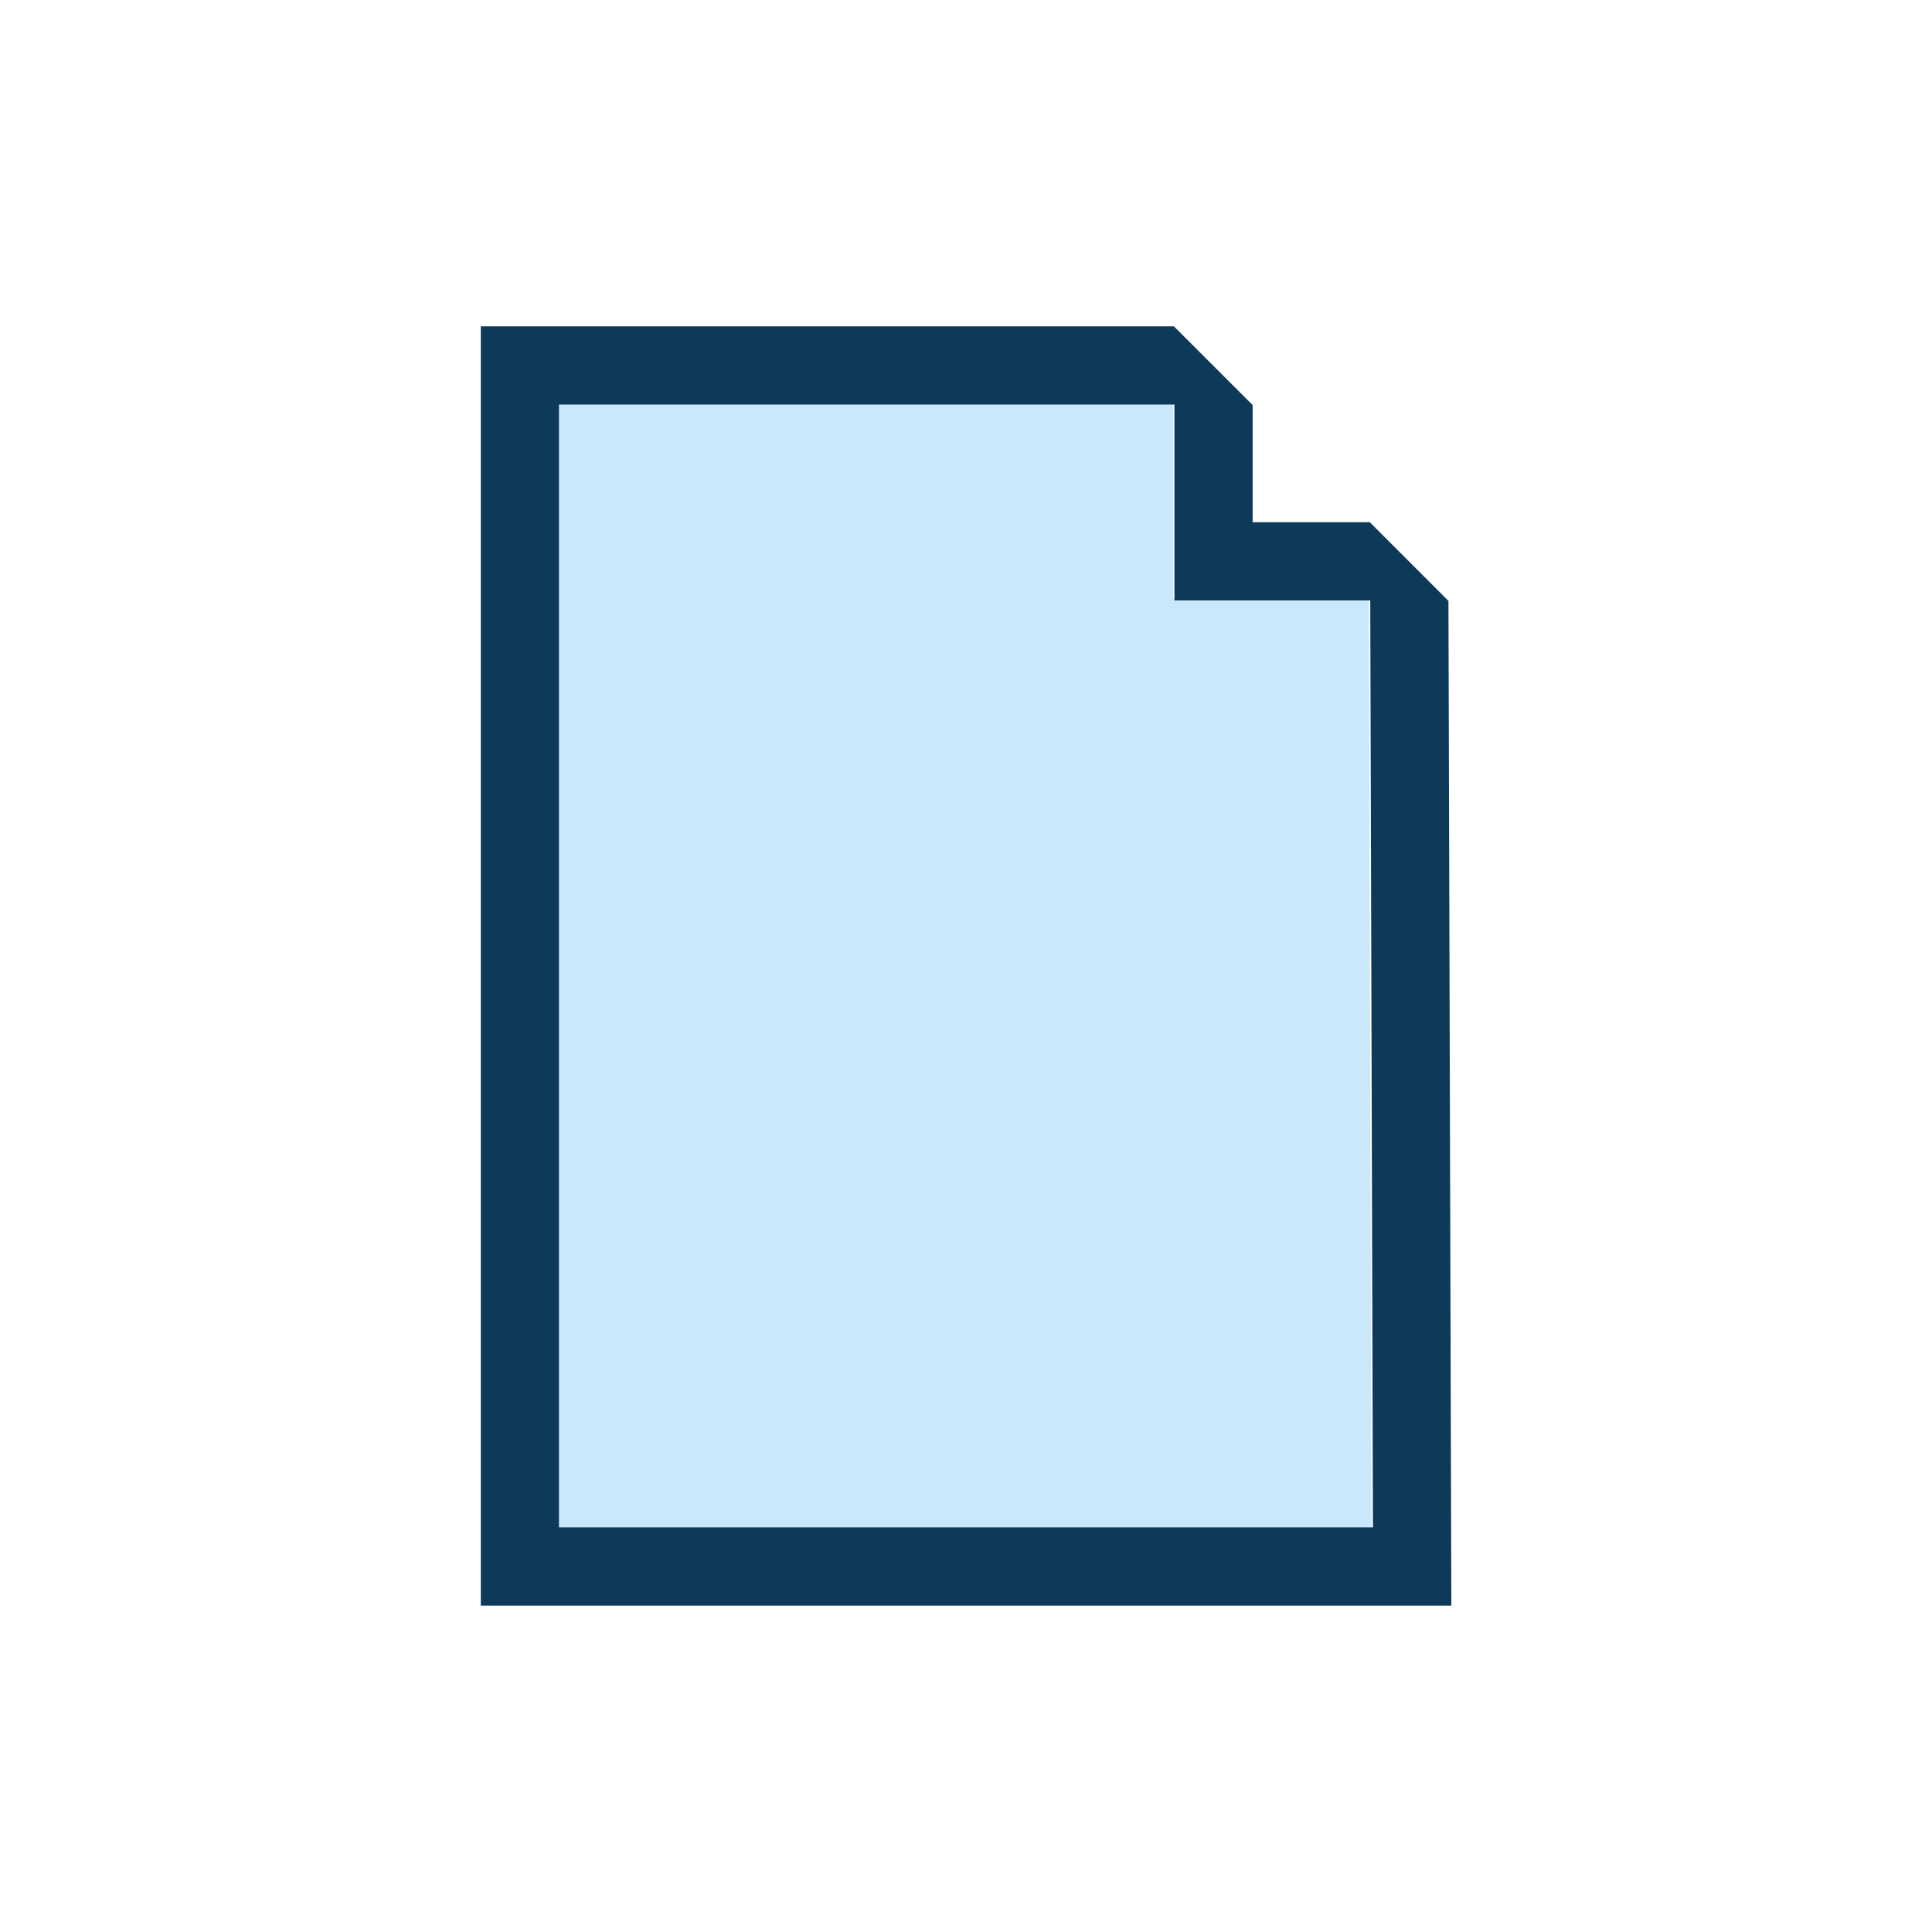
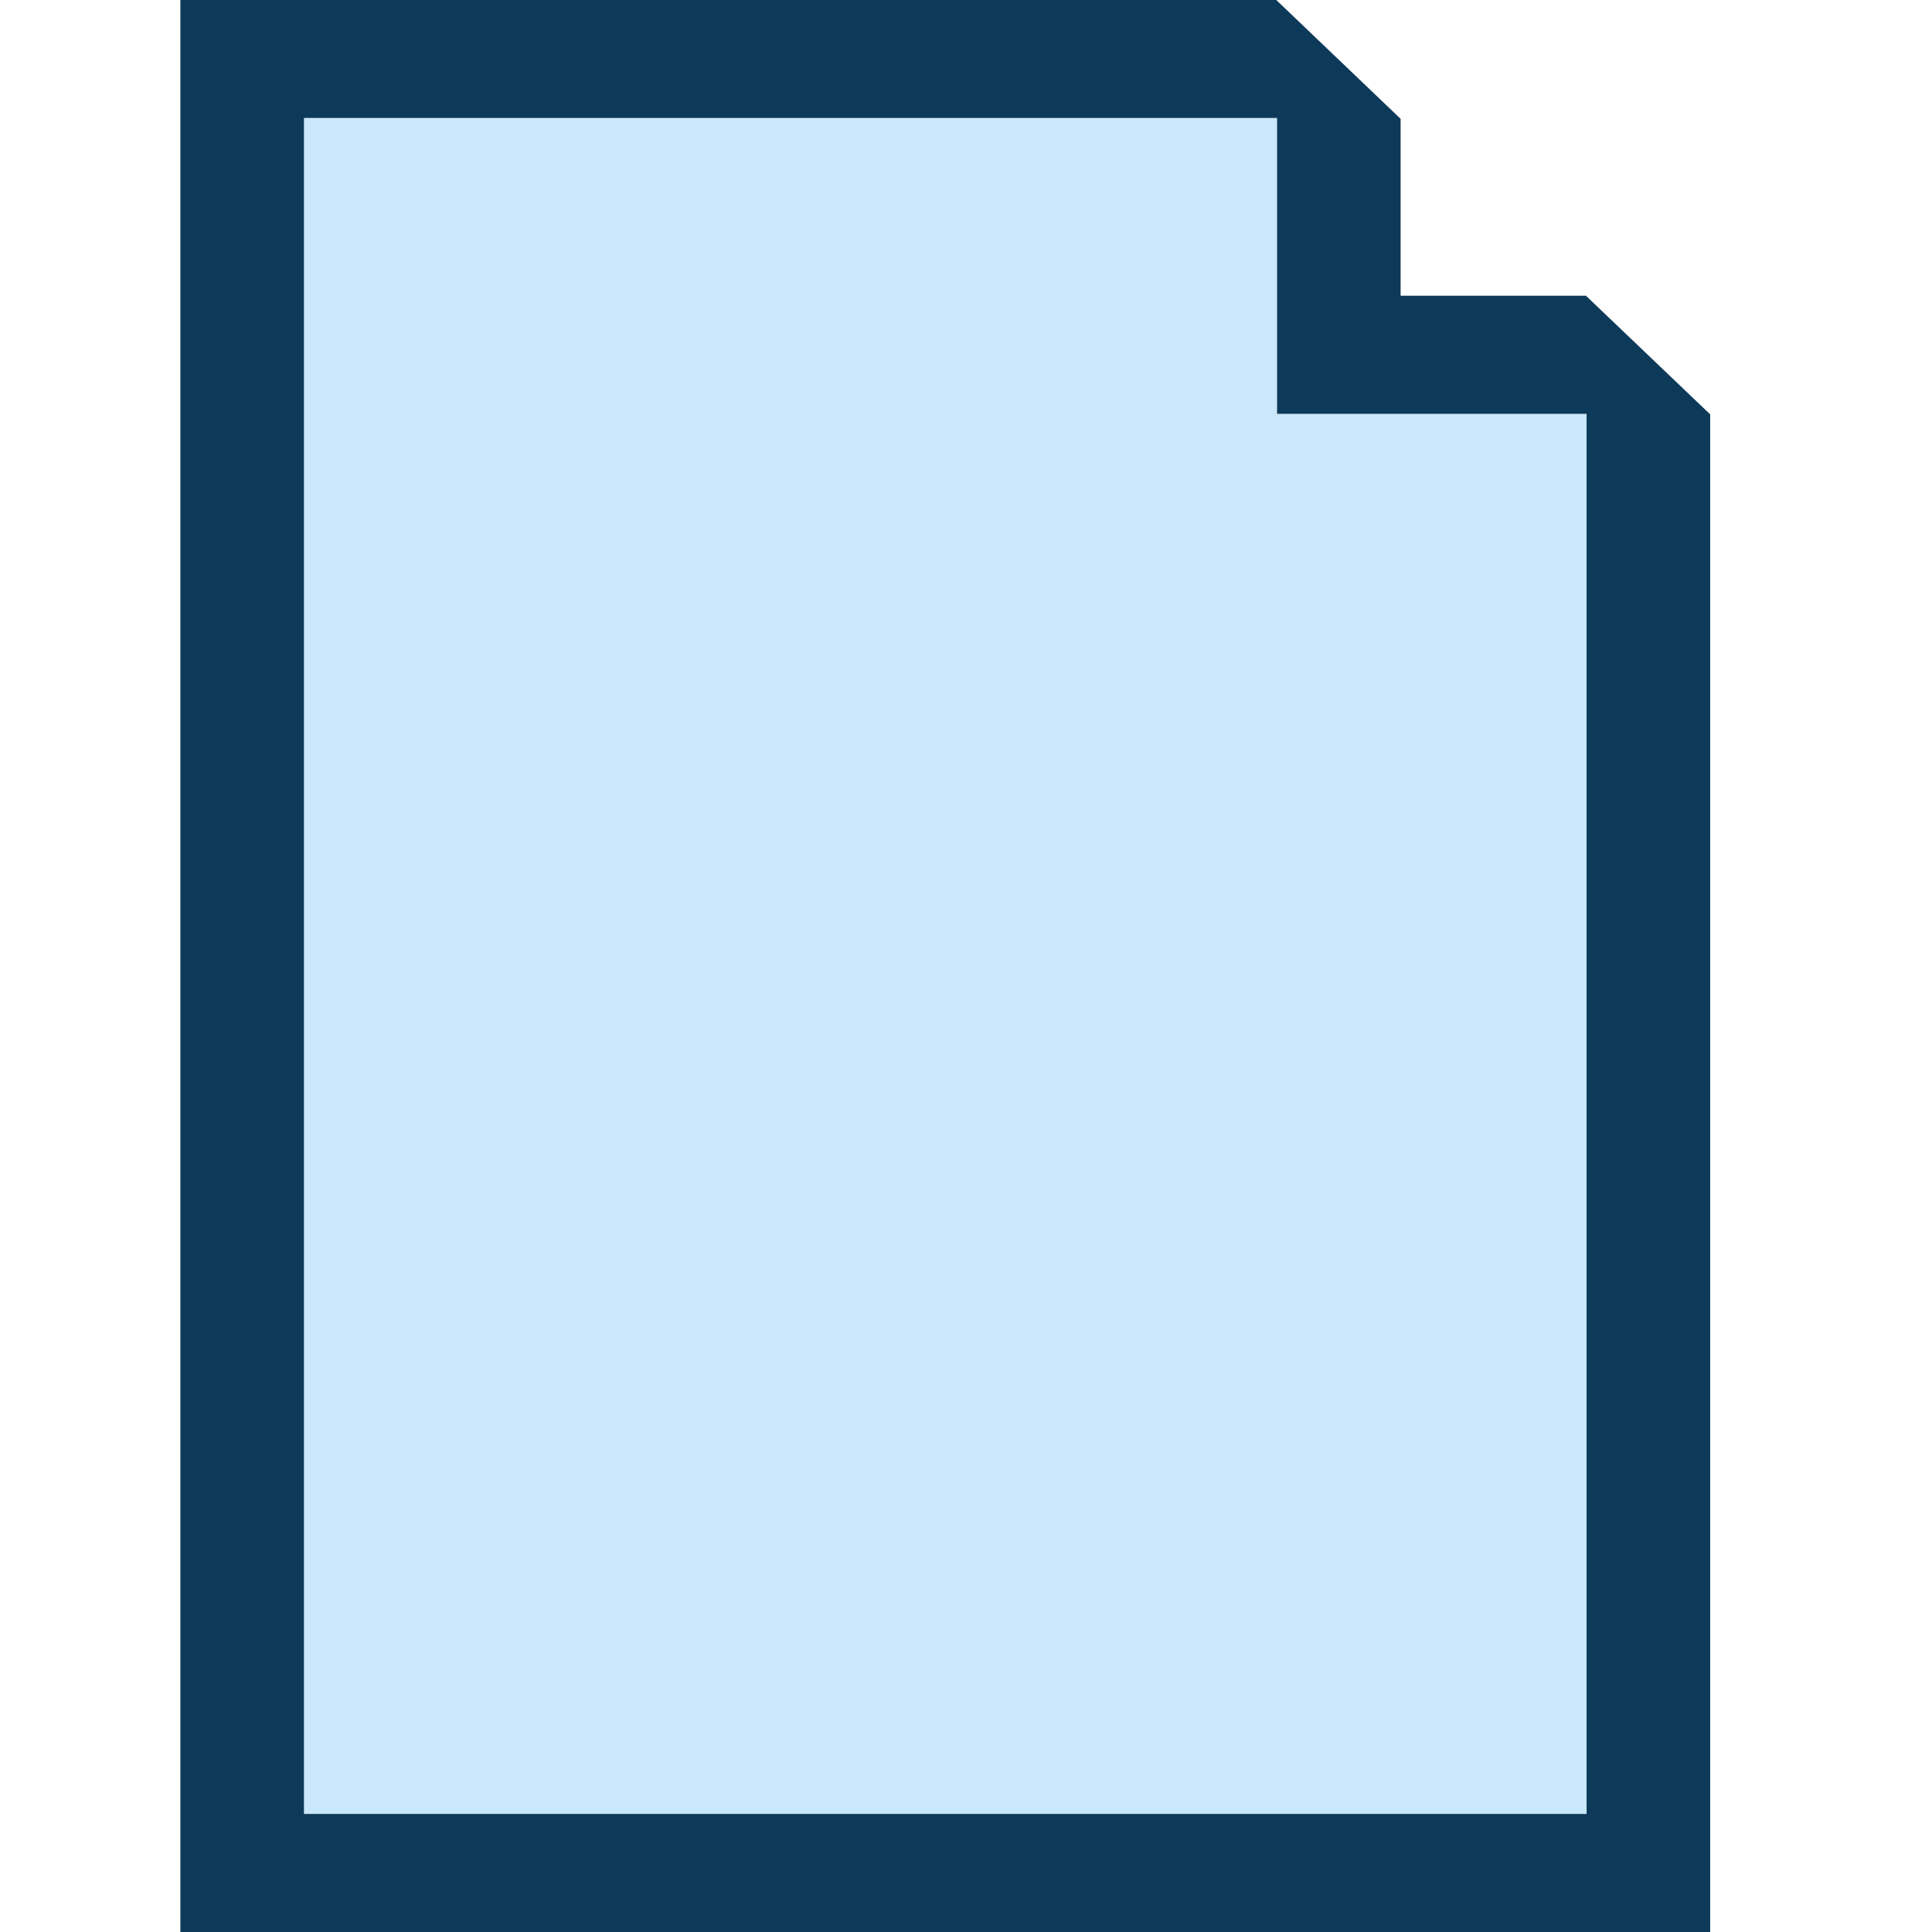
- <svg xmlns="http://www.w3.org/2000/svg" version="1.1" x="0px" y="0px" width="42px" height="42px" viewBox="0 0 42 42" enable-background="new 0 0 42 42">
-   <path style="fill:#c9e8fb" d="m 12.151,8.732 0,24.503 17.664,0 -0.058,-20.228 -4.25,0 0,-4.274 -13.355,0 z" />
-   <path fill="#0E3A5A" d="M29.778,11.352h-2.547V8.805L25.52,7.094H10.452v27.811h21.099l-0.063-21.842L29.778,11.352z M29.788,13.052  l0.058,20.152H12.152V8.794h13.379v4.258H29.788z" />
+ <svg xmlns="http://www.w3.org/2000/svg" version="1.1" id="Layer_1" x="0px" y="0px" width="42px" height="42px" viewBox="0 0 42 42" enable-background="new 0 0 42 42" xml:space="preserve">
+   <path fill="#C9E8FB" d="M6.608,2.564v36.867H34.49V8.996h-6.729V2.564" />
+   <path fill="#0E3A5A" d="M34.477,6.429h-4.029V2.583L27.745,0H3.921v42h33.257V9.008L34.477,6.429z M12.097,2.565h15.665v6.432h6.729  v30.436H6.608V2.565h3.591" />
</svg>
